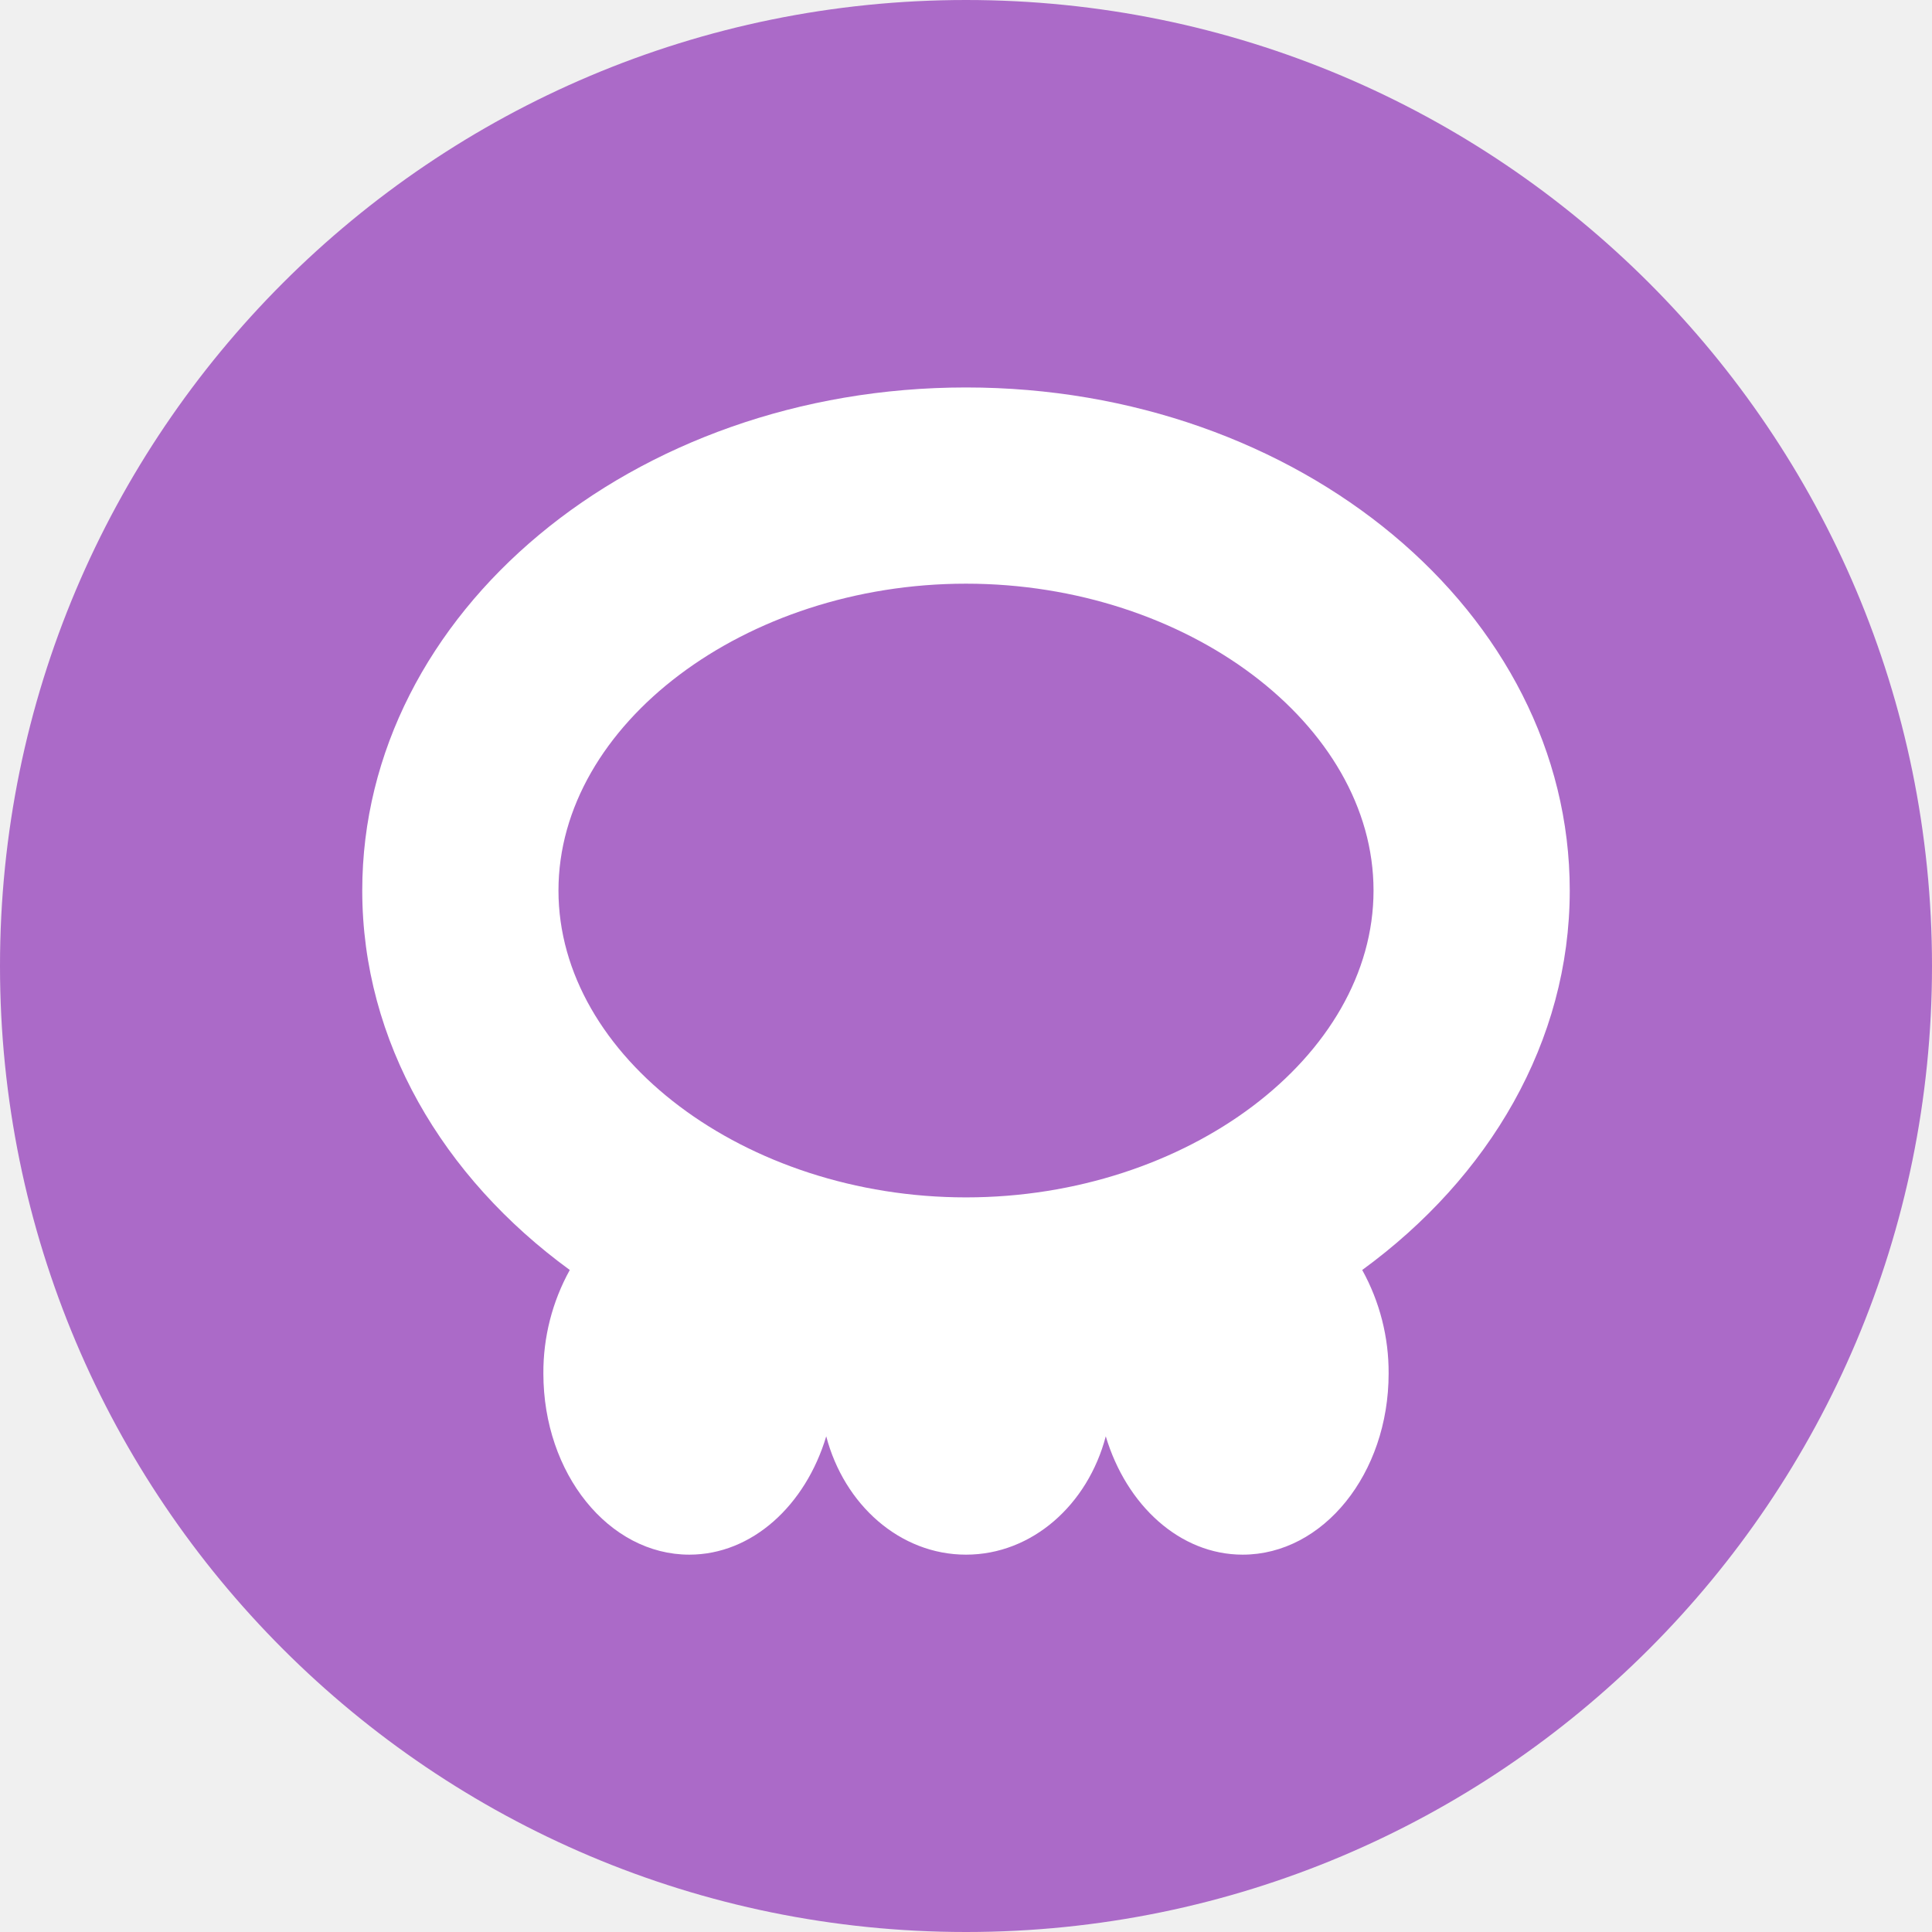
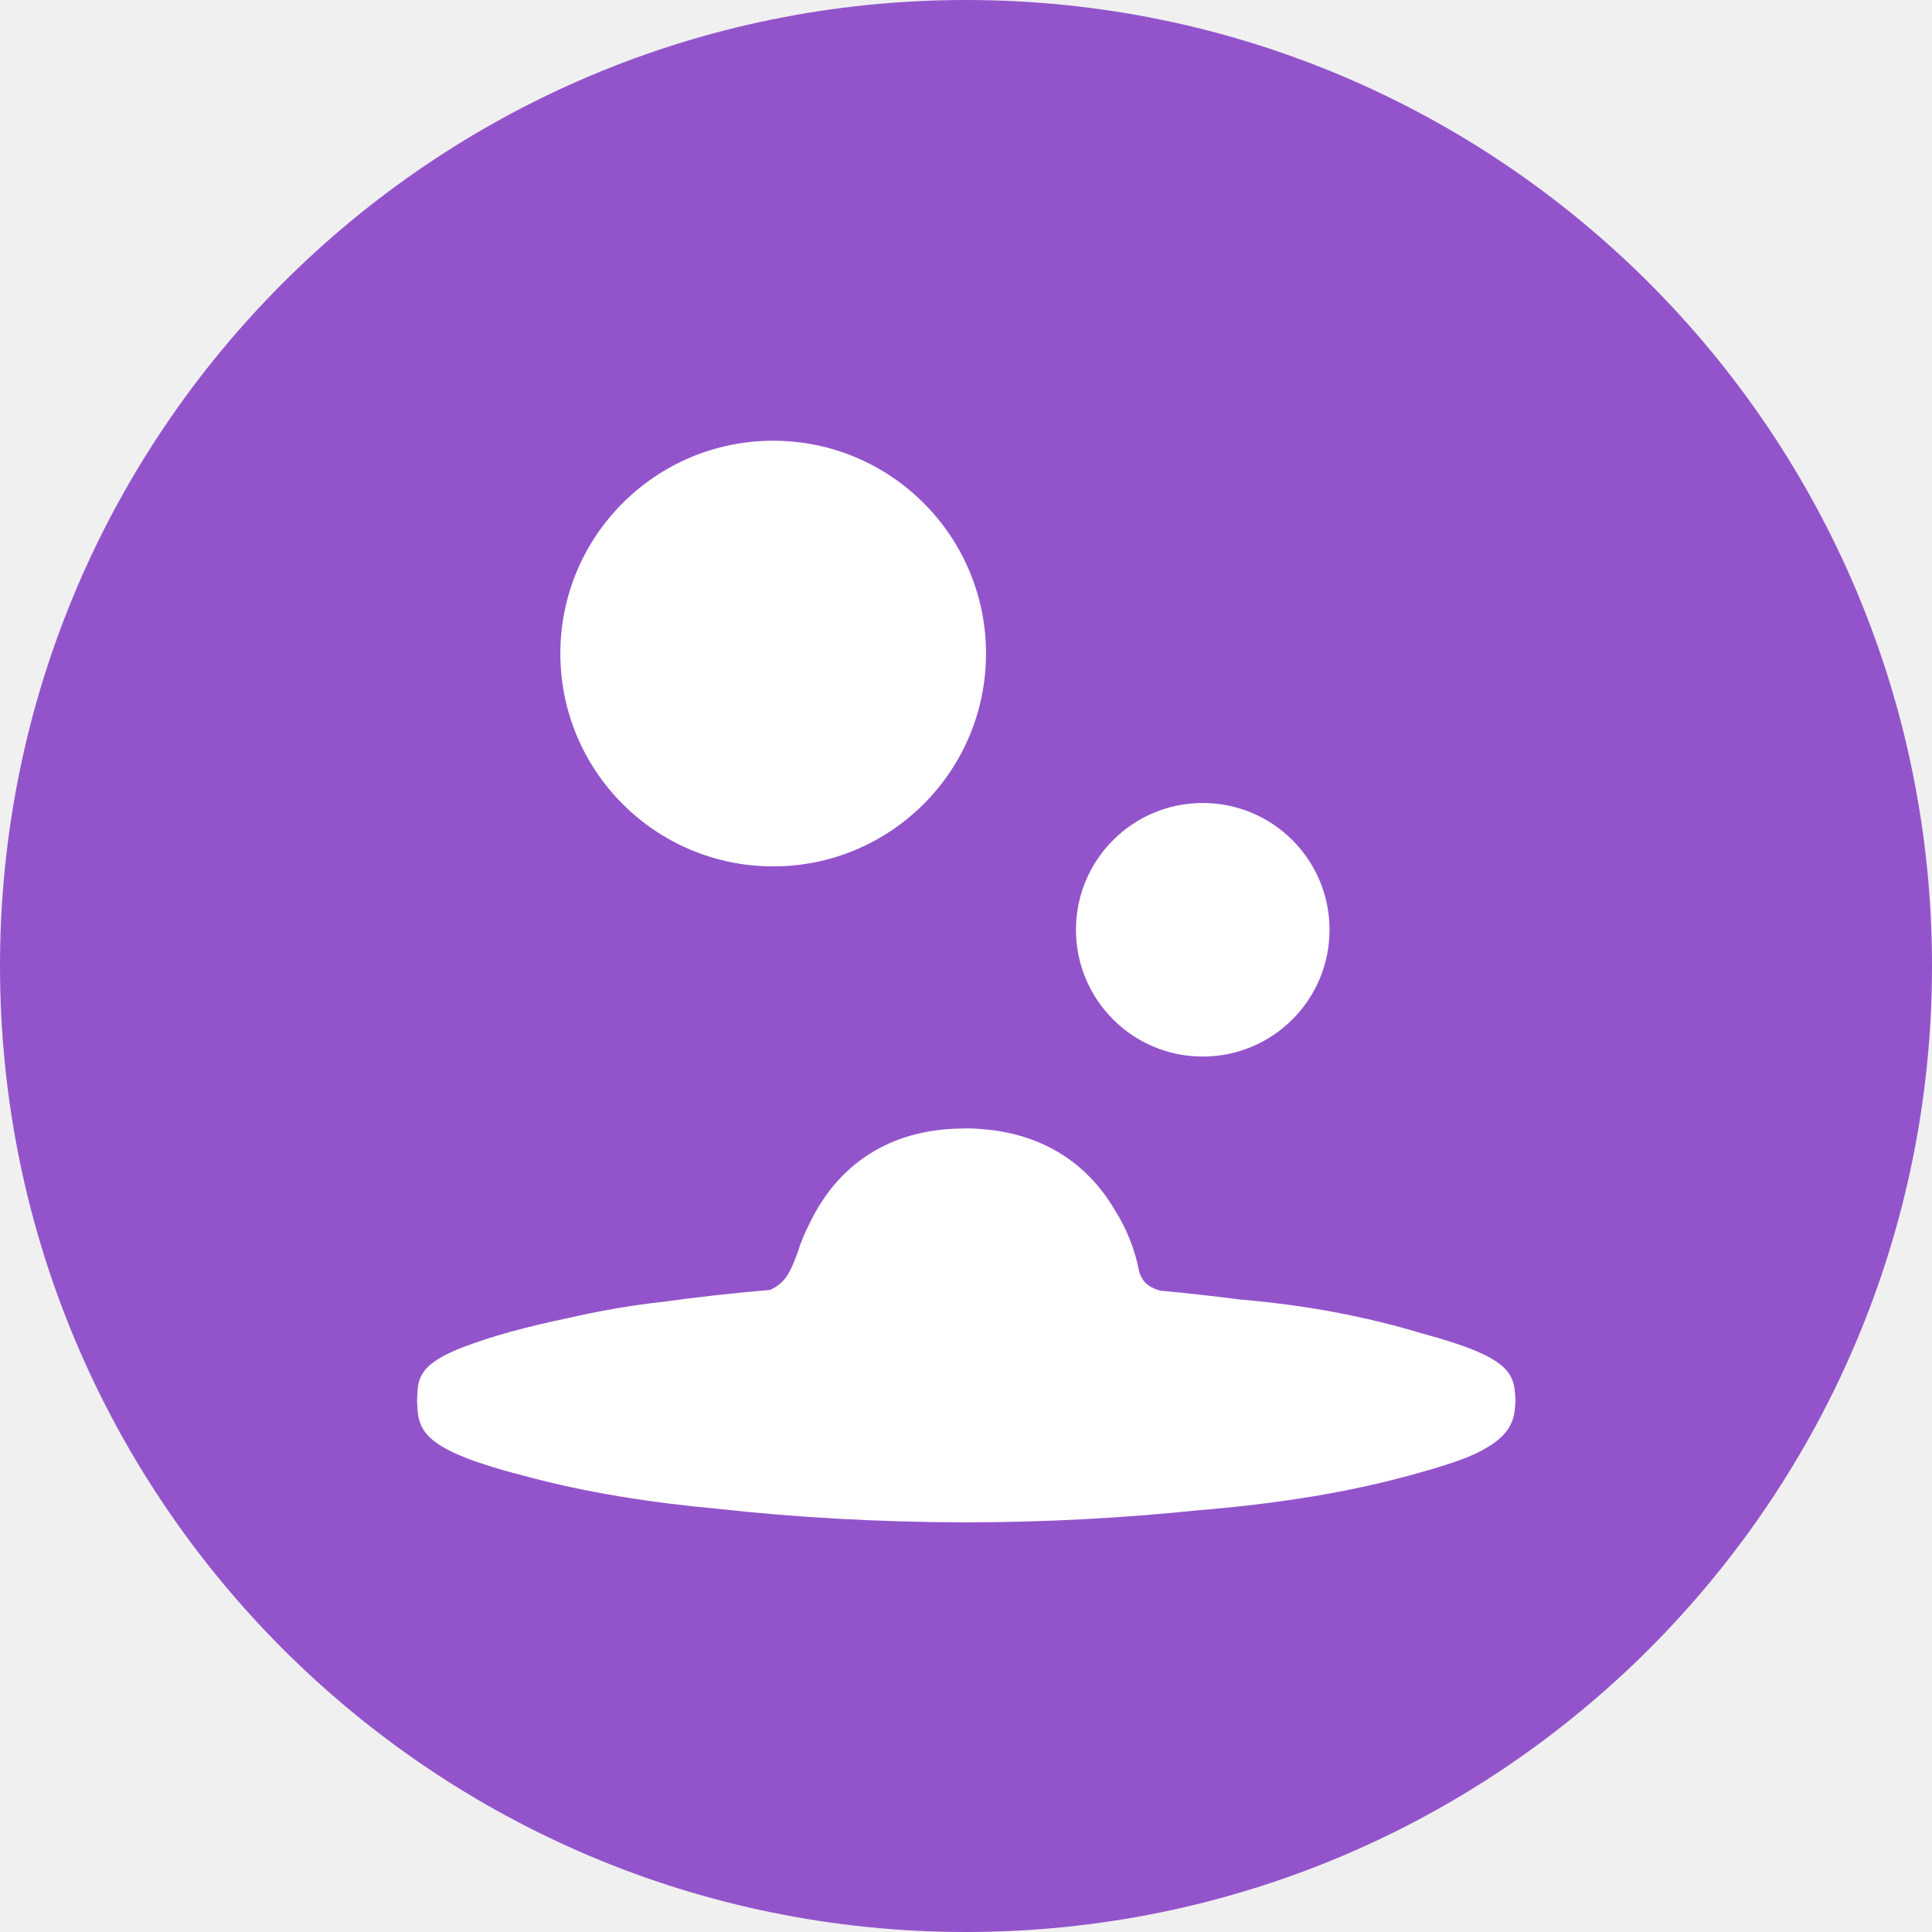
- <svg xmlns="http://www.w3.org/2000/svg" viewBox="0 0 128 128">
+ <svg xmlns="http://www.w3.org/2000/svg" id="Layer_1" data-name="Layer 1" viewBox="0 0 256 256">
  <defs>
-     <style>.cls-1{fill:#ab6ac8;}.cls-2{fill:#fff;}</style>
+     <style>
+       .cls-1 {
+         fill: #fff;
+       }
+ 
+       .cls-2 {
+         fill: #9354cb;
+       }
+     </style>
  </defs>
-   <g id="poison">
-     <circle class="cls-1" cx="64" cy="64" r="64" />
-     <path class="cls-2" d="M104,59c0-18.41-17.91-33.33-40-33.33S24,40.59,24,59c0,10,5.33,19,13.75,25.14A14,14,0,0,0,36,91c0,6.63,4.33,12,9.67,12,4.16,0,7.7-3.27,9.07-7.84C55.93,99.69,59.62,103,64,103s8.07-3.31,9.26-7.84c1.37,4.57,4.91,7.84,9.07,7.84C87.67,103,92,97.63,92,91a14,14,0,0,0-1.75-6.86C98.67,78,104,69,104,59ZM64,79.33C49.36,79.33,37,70,37,59S49.36,38.67,64,38.67,91,48,91,59,78.64,79.33,64,79.33Z" />
-   </g>
+   <circle class="cls-2" cx="128" cy="128" r="128" />
+   <circle class="cls-1" cx="159.37" cy="123.2" r="16.8" />
+   <circle class="cls-1" cx="102.45" cy="86.6" r="28.2" />
+   <path class="cls-1" d="M197.45,191.55c2.36-1.5,3.12-3.08,3.28-4.91,.05-.38,.08-.77,.08-1.18,0-.27-.03-.52-.06-.76-.16-2.7-1.26-4.54-8.23-6.81-1.21-.39-2.54-.78-3.97-1.17-7.9-2.37-15.56-3.78-24.24-4.53-3.43-.44-6.99-.84-10.63-1.18-1.71-.52-2.31-1.28-2.72-2.44-.55-2.95-1.65-5.7-3.19-8.15-3.79-6.49-9.84-10.25-17.82-10.82-.49-.04-.98-.07-1.48-.08-.04,0-.08,0-.12,0-.03,0-.05,0-.08,0-.09,0-.18,0-.27,0-.27,0-.53,.01-.8,.02-9.24,.17-16.18,4.64-19.99,12.7-.62,1.22-1.15,2.49-1.55,3.82-.93,2.47-1.59,3.97-3.63,4.86-4.92,.42-9.65,.95-14.1,1.57-4.28,.46-8.51,1.21-12.7,2.17-5.5,1.14-10.17,2.43-13.73,3.8-.53,.19-1.04,.4-1.54,.63-4.26,1.9-4.63,3.67-4.66,5.88-.02,.26-.05,.52-.04,.8,0,.16,.03,.31,.04,.47,.06,2.53,.72,4.56,5.71,6.64,.94,.41,1.93,.76,2.94,1.08,1.65,.55,3.48,1.08,5.48,1.59,8.46,2.29,17.02,3.57,25.62,4.37,10.22,1.13,21.52,1.79,32.87,1.8,0,0,0,0,.01,0,0,0,0,0,0,0,.03,0,.06,0,.09,0,10.47,0,20.99-.59,30.65-1.59,10.15-.84,20.2-2.3,30.08-5.18,.46-.13,.91-.26,1.35-.39,.09-.03,.17-.05,.26-.08,2.29-.71,4.79-1.49,6.76-2.73,.08-.05,.16-.1,.25-.15,.02-.02,.05-.03,.07-.05Z" />
</svg>
